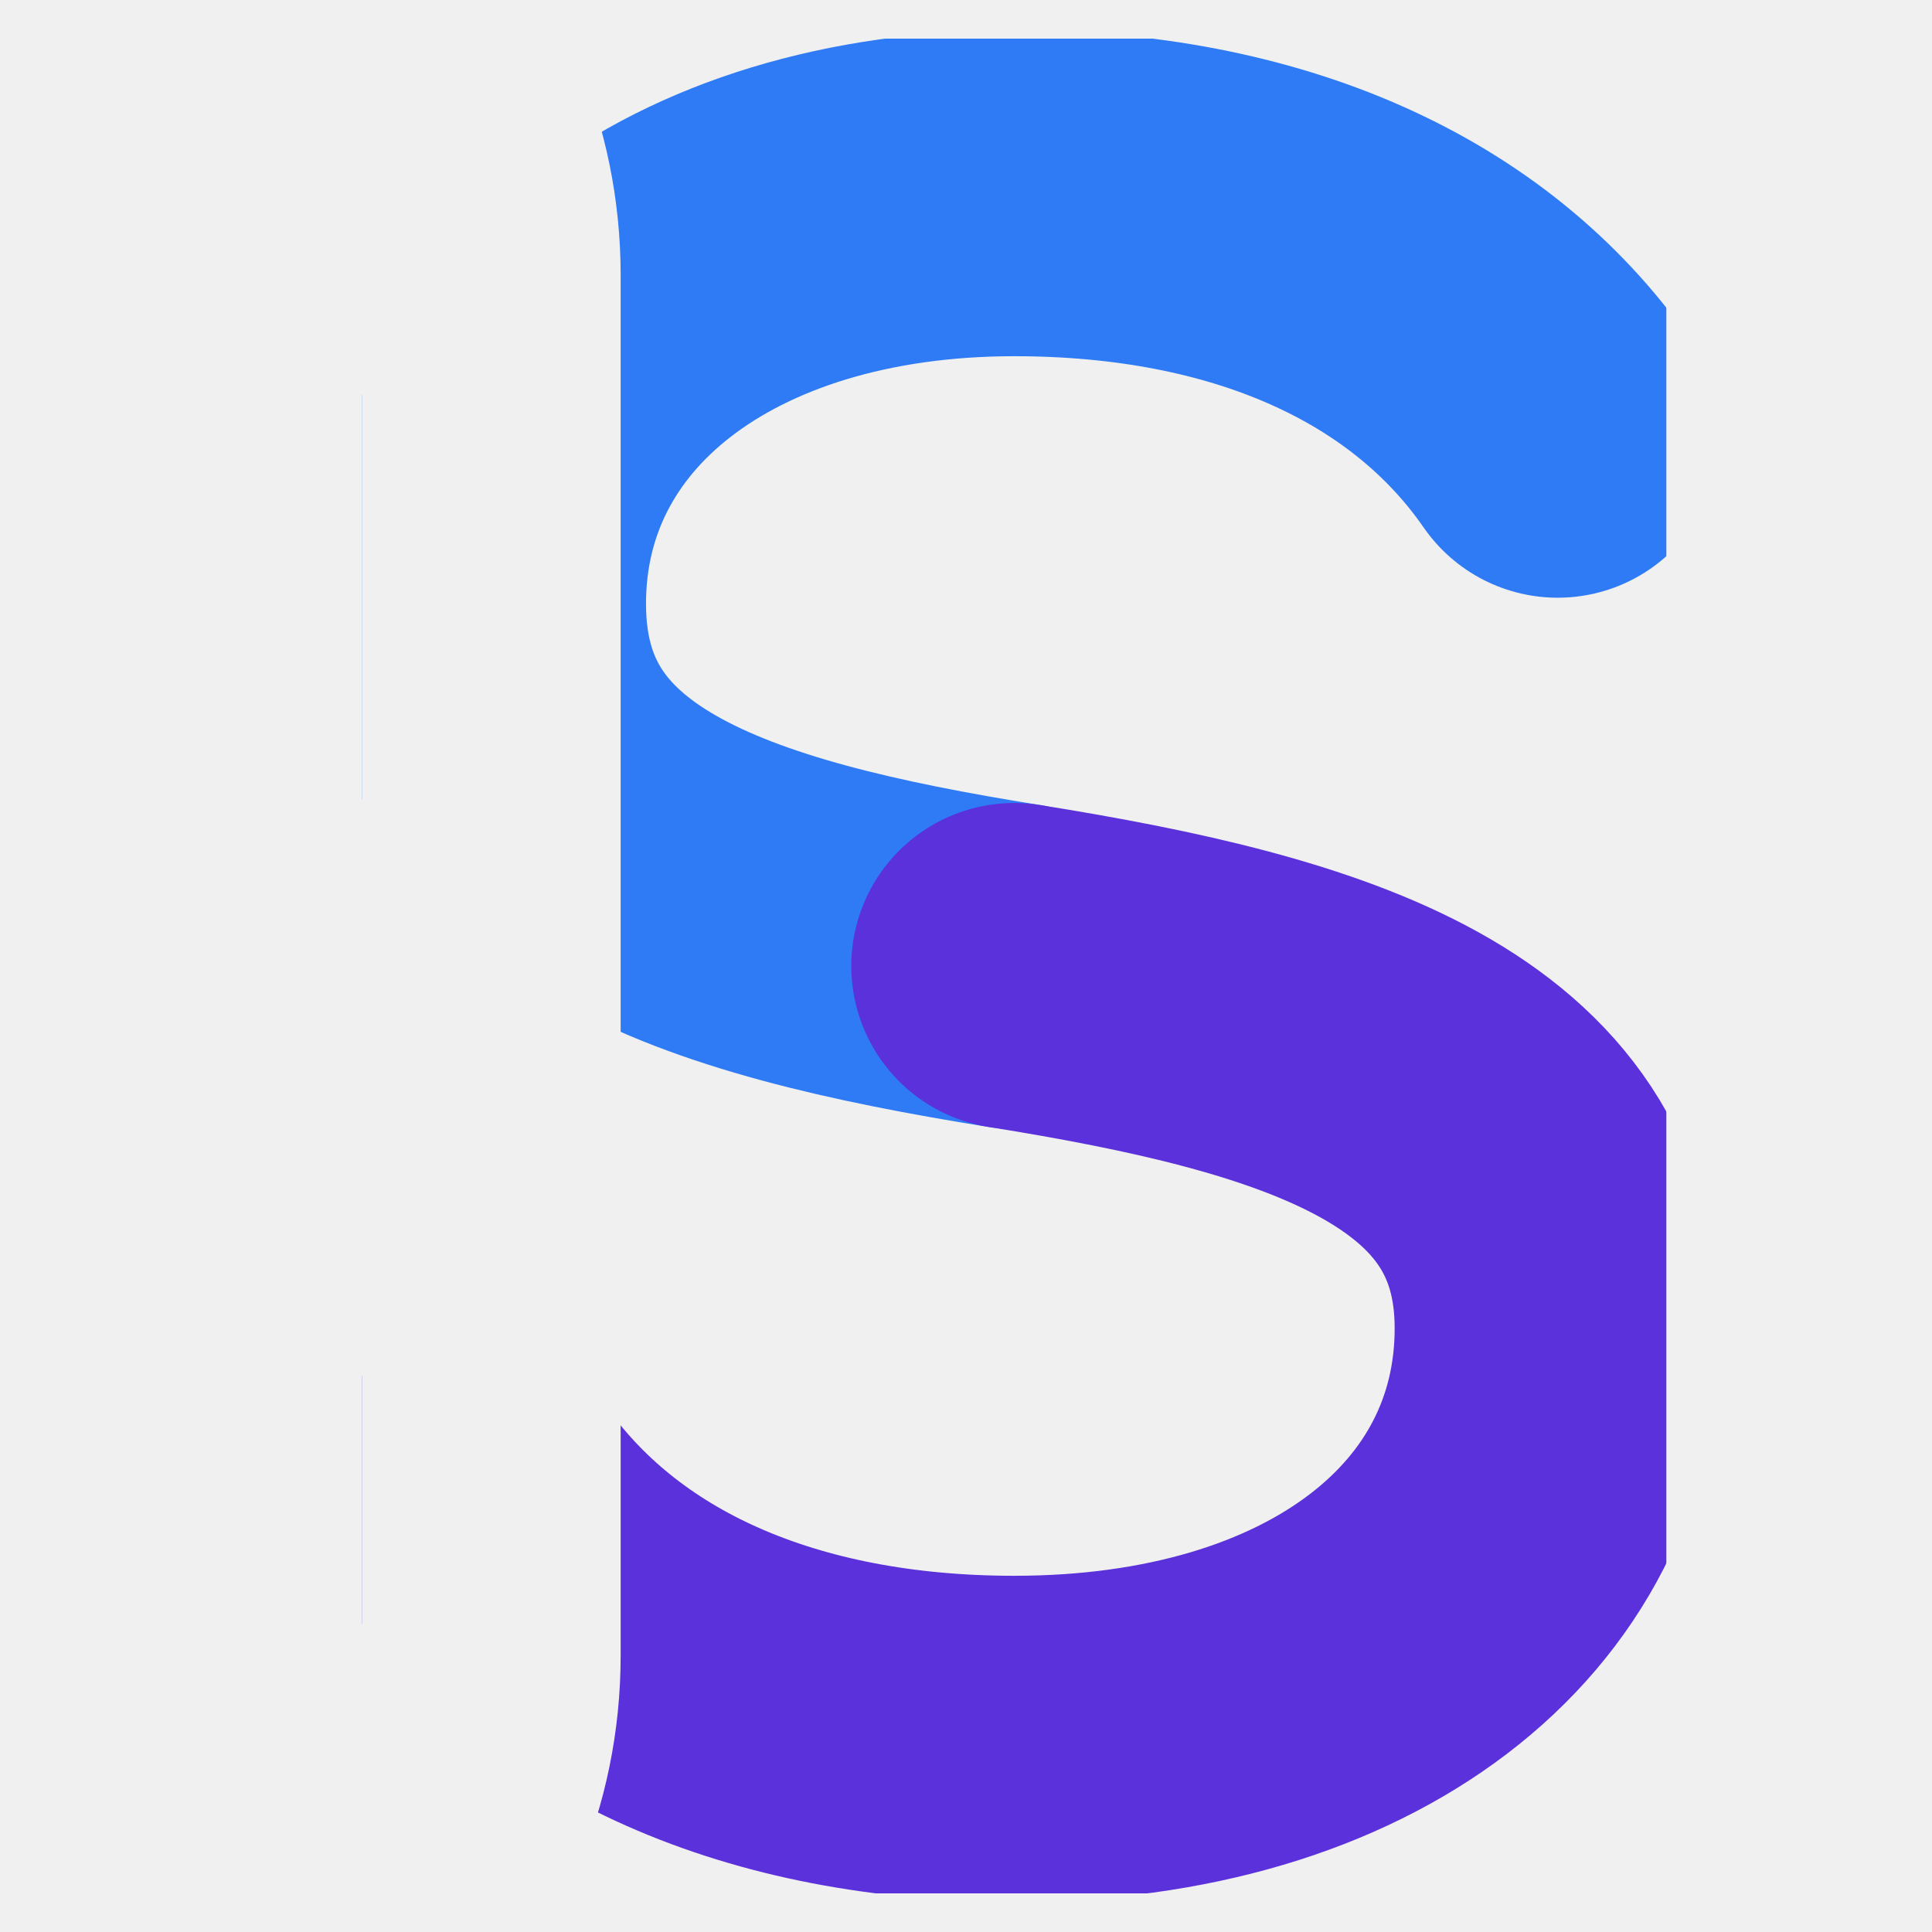
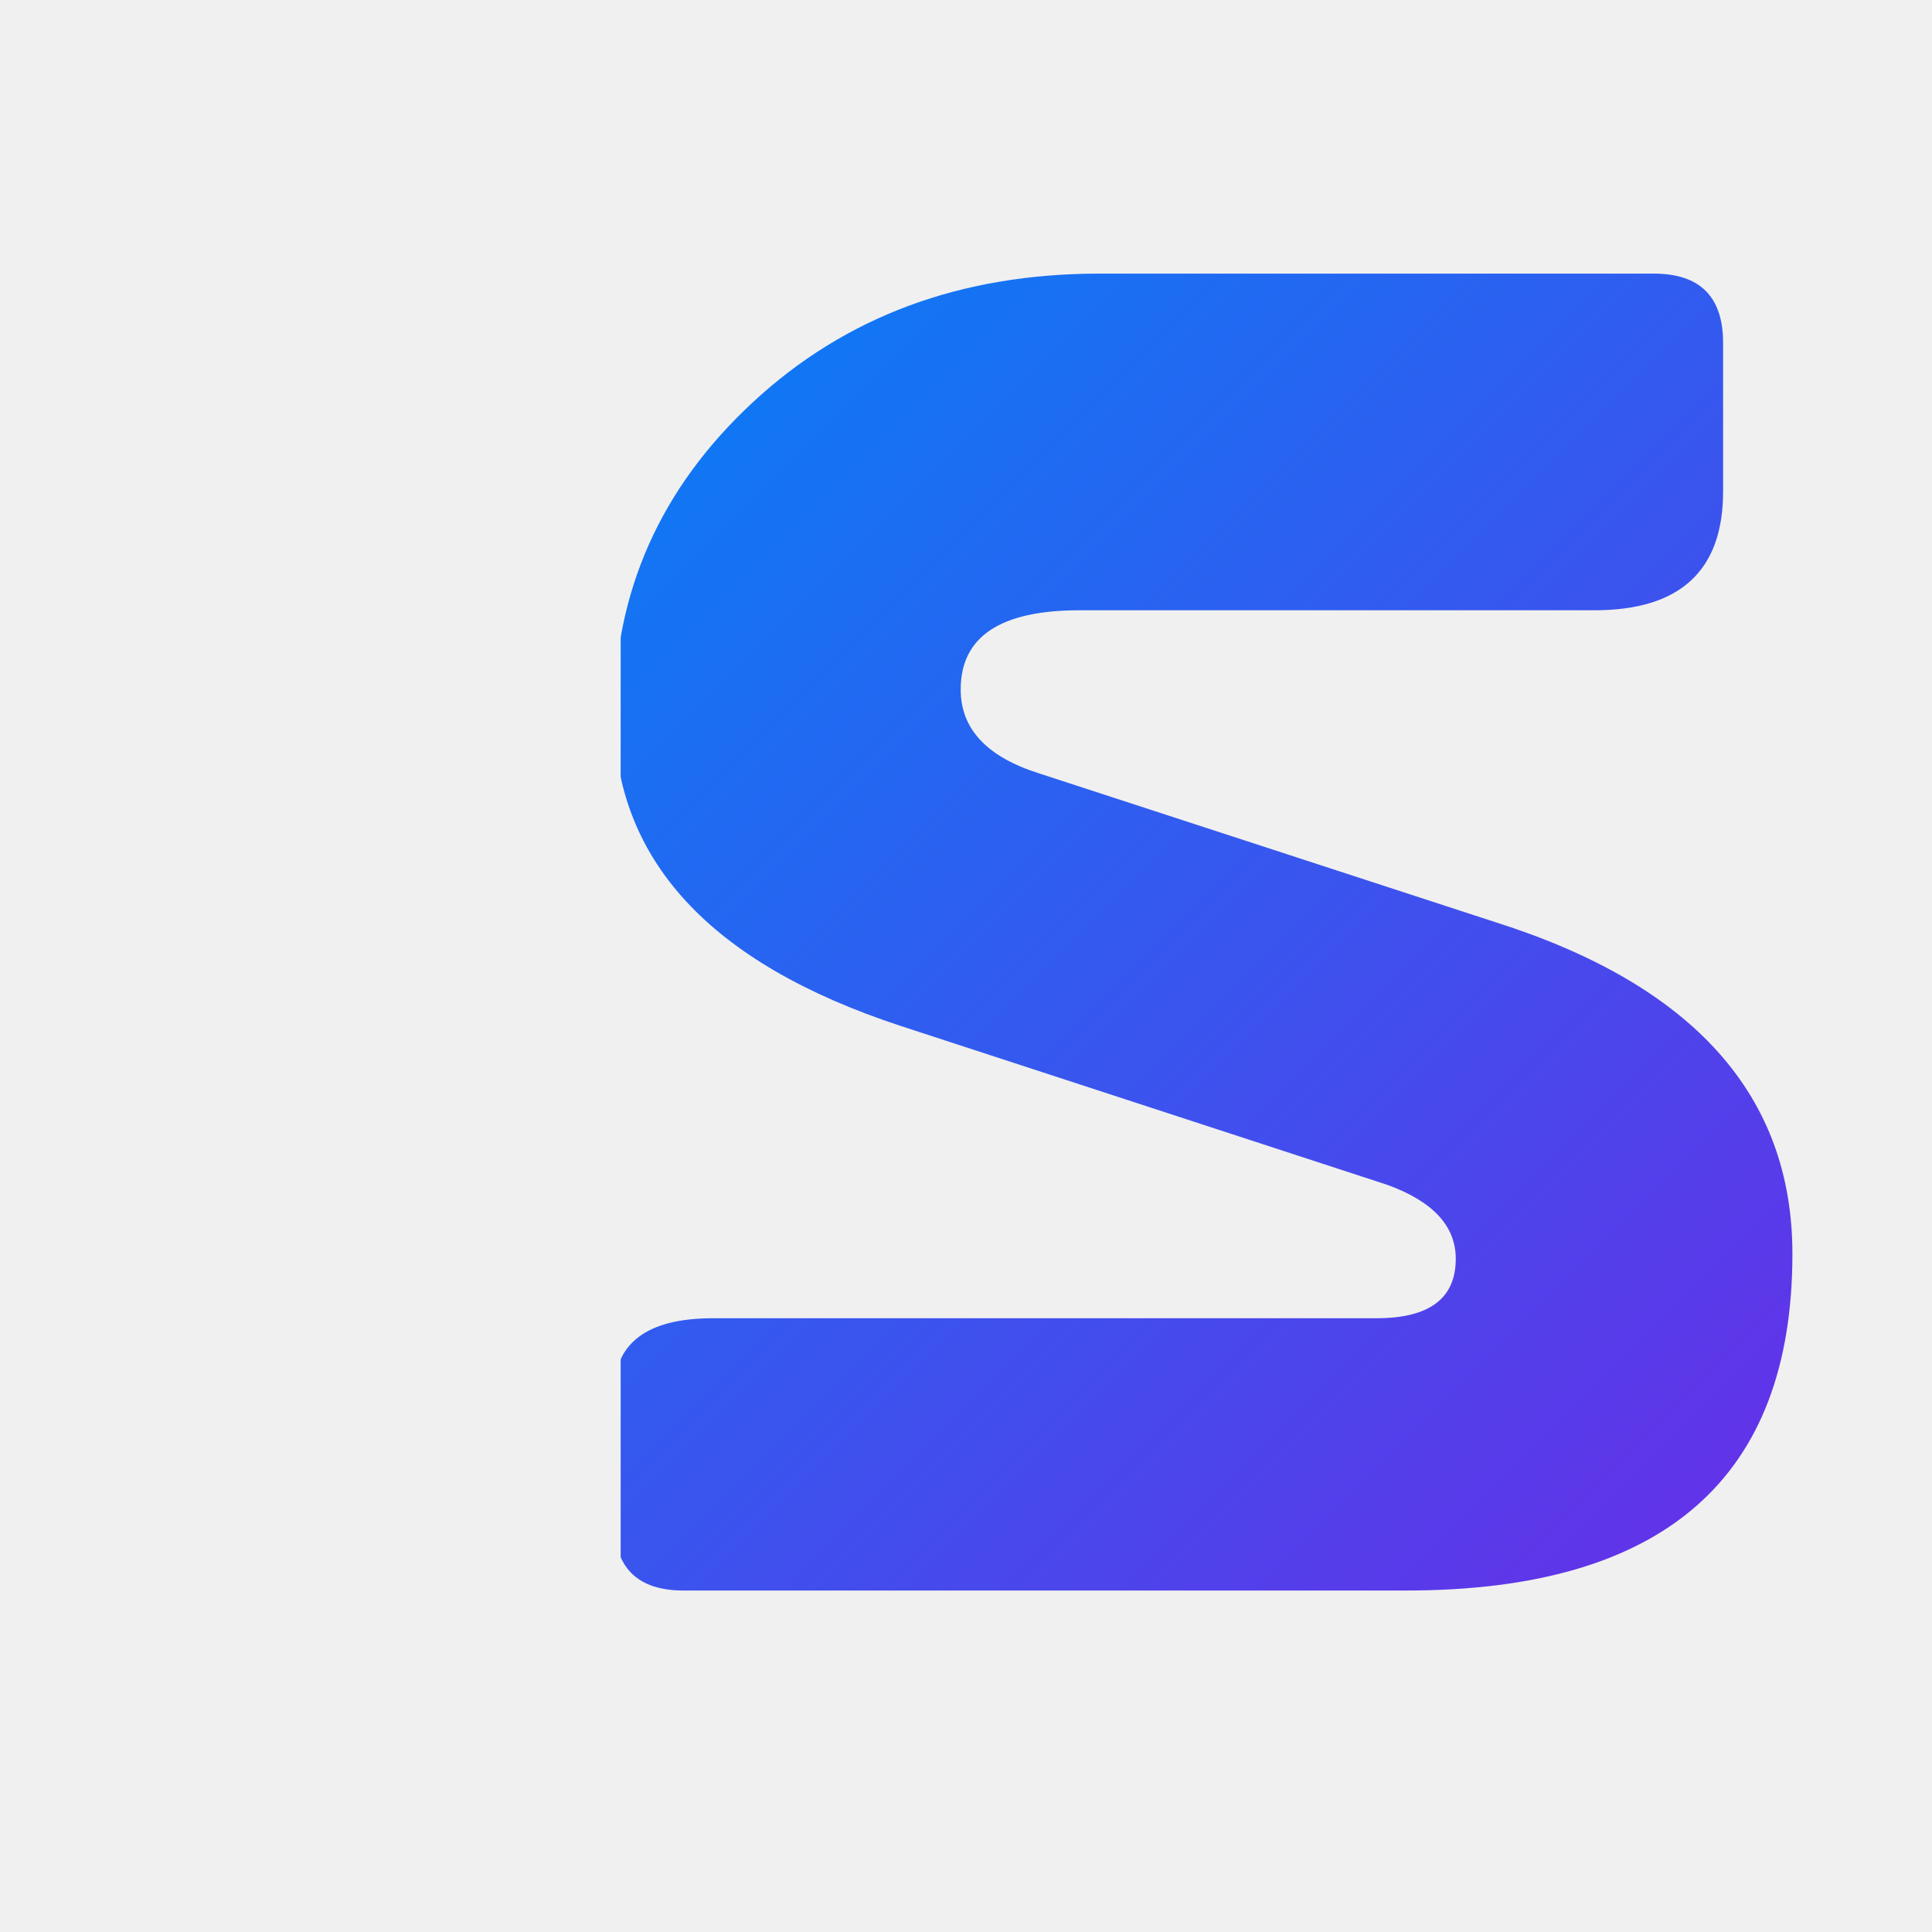
<svg xmlns="http://www.w3.org/2000/svg" width="64" height="64" viewBox="0 0 16 16">
-   <mask id="m">
-     <rect x="-2" y="-2" width="20" height="20" fill="#fff" />
-     <rect x="-15.43" y="-2.29" width="20.57" height="20.57" rx="4.57" fill="#000" />
-   </mask>
-   <g fill="none" stroke-width="2.7" stroke-linecap="round" mask="url(#m)">
-     <path d="M12.9 3.6C12 2.3 10.4 1.6 8.4 1.6C5.8 1.6 4 3 4 5C4 7 5.9 7.6 8.4 8" stroke="#2F7BF5" />
-     <path d="M8.4 8C10.9 8.4 12.9 9 12.9 11C12.9 13 11.1 14.4 8.4 14.4C6.4 14.4 4.8 13.7 3.9 12.4" stroke="#5A31DA" />
+   <defs>
+     <linearGradient id="s" x1="2" y1="2" x2="14" y2="14" gradientUnits="userSpaceOnUse">
+       <stop stop-color="#087EF5" />
+       <stop offset="1" stop-color="#6530E8" />
+     </linearGradient>
+     <mask id="m" maskUnits="userSpaceOnUse" x="0" y="0" width="16" height="16">
+       <rect width="16" height="16" fill="#fff" />
+       <rect x="-15.43" y="-2.29" width="20.57" height="20.57" rx="4.57" fill="#000" />
+     </mask>
+   </defs>
+   <g mask="url(#m)">
+     <path transform="translate(3.2 1.2) scale(.82)" fill="url(#s)" d="M7.2 1.3H12.8Q13.5 1.3 13.5 2V3.5Q13.5 4.7 12.2 4.7H7Q5.8 4.7 5.8 5.5Q5.8 6.1 6.6 6.35L11.2 7.85Q14.2 8.8 14.2 11.2Q14.2 14.6 10.3 14.6H3Q2.3 14.6 2.3 13.9V12.6Q2.3 11.85 3.3 11.85H10Q10.8 11.85 10.8 11.25Q10.8 10.75 10.1 10.5L5.2 8.9Q2.3 7.95 2.3 5.75Q2.3 3.9 3.7 2.6Q5.1 1.3 7.2 1.3Z" />
  </g>
</svg>
